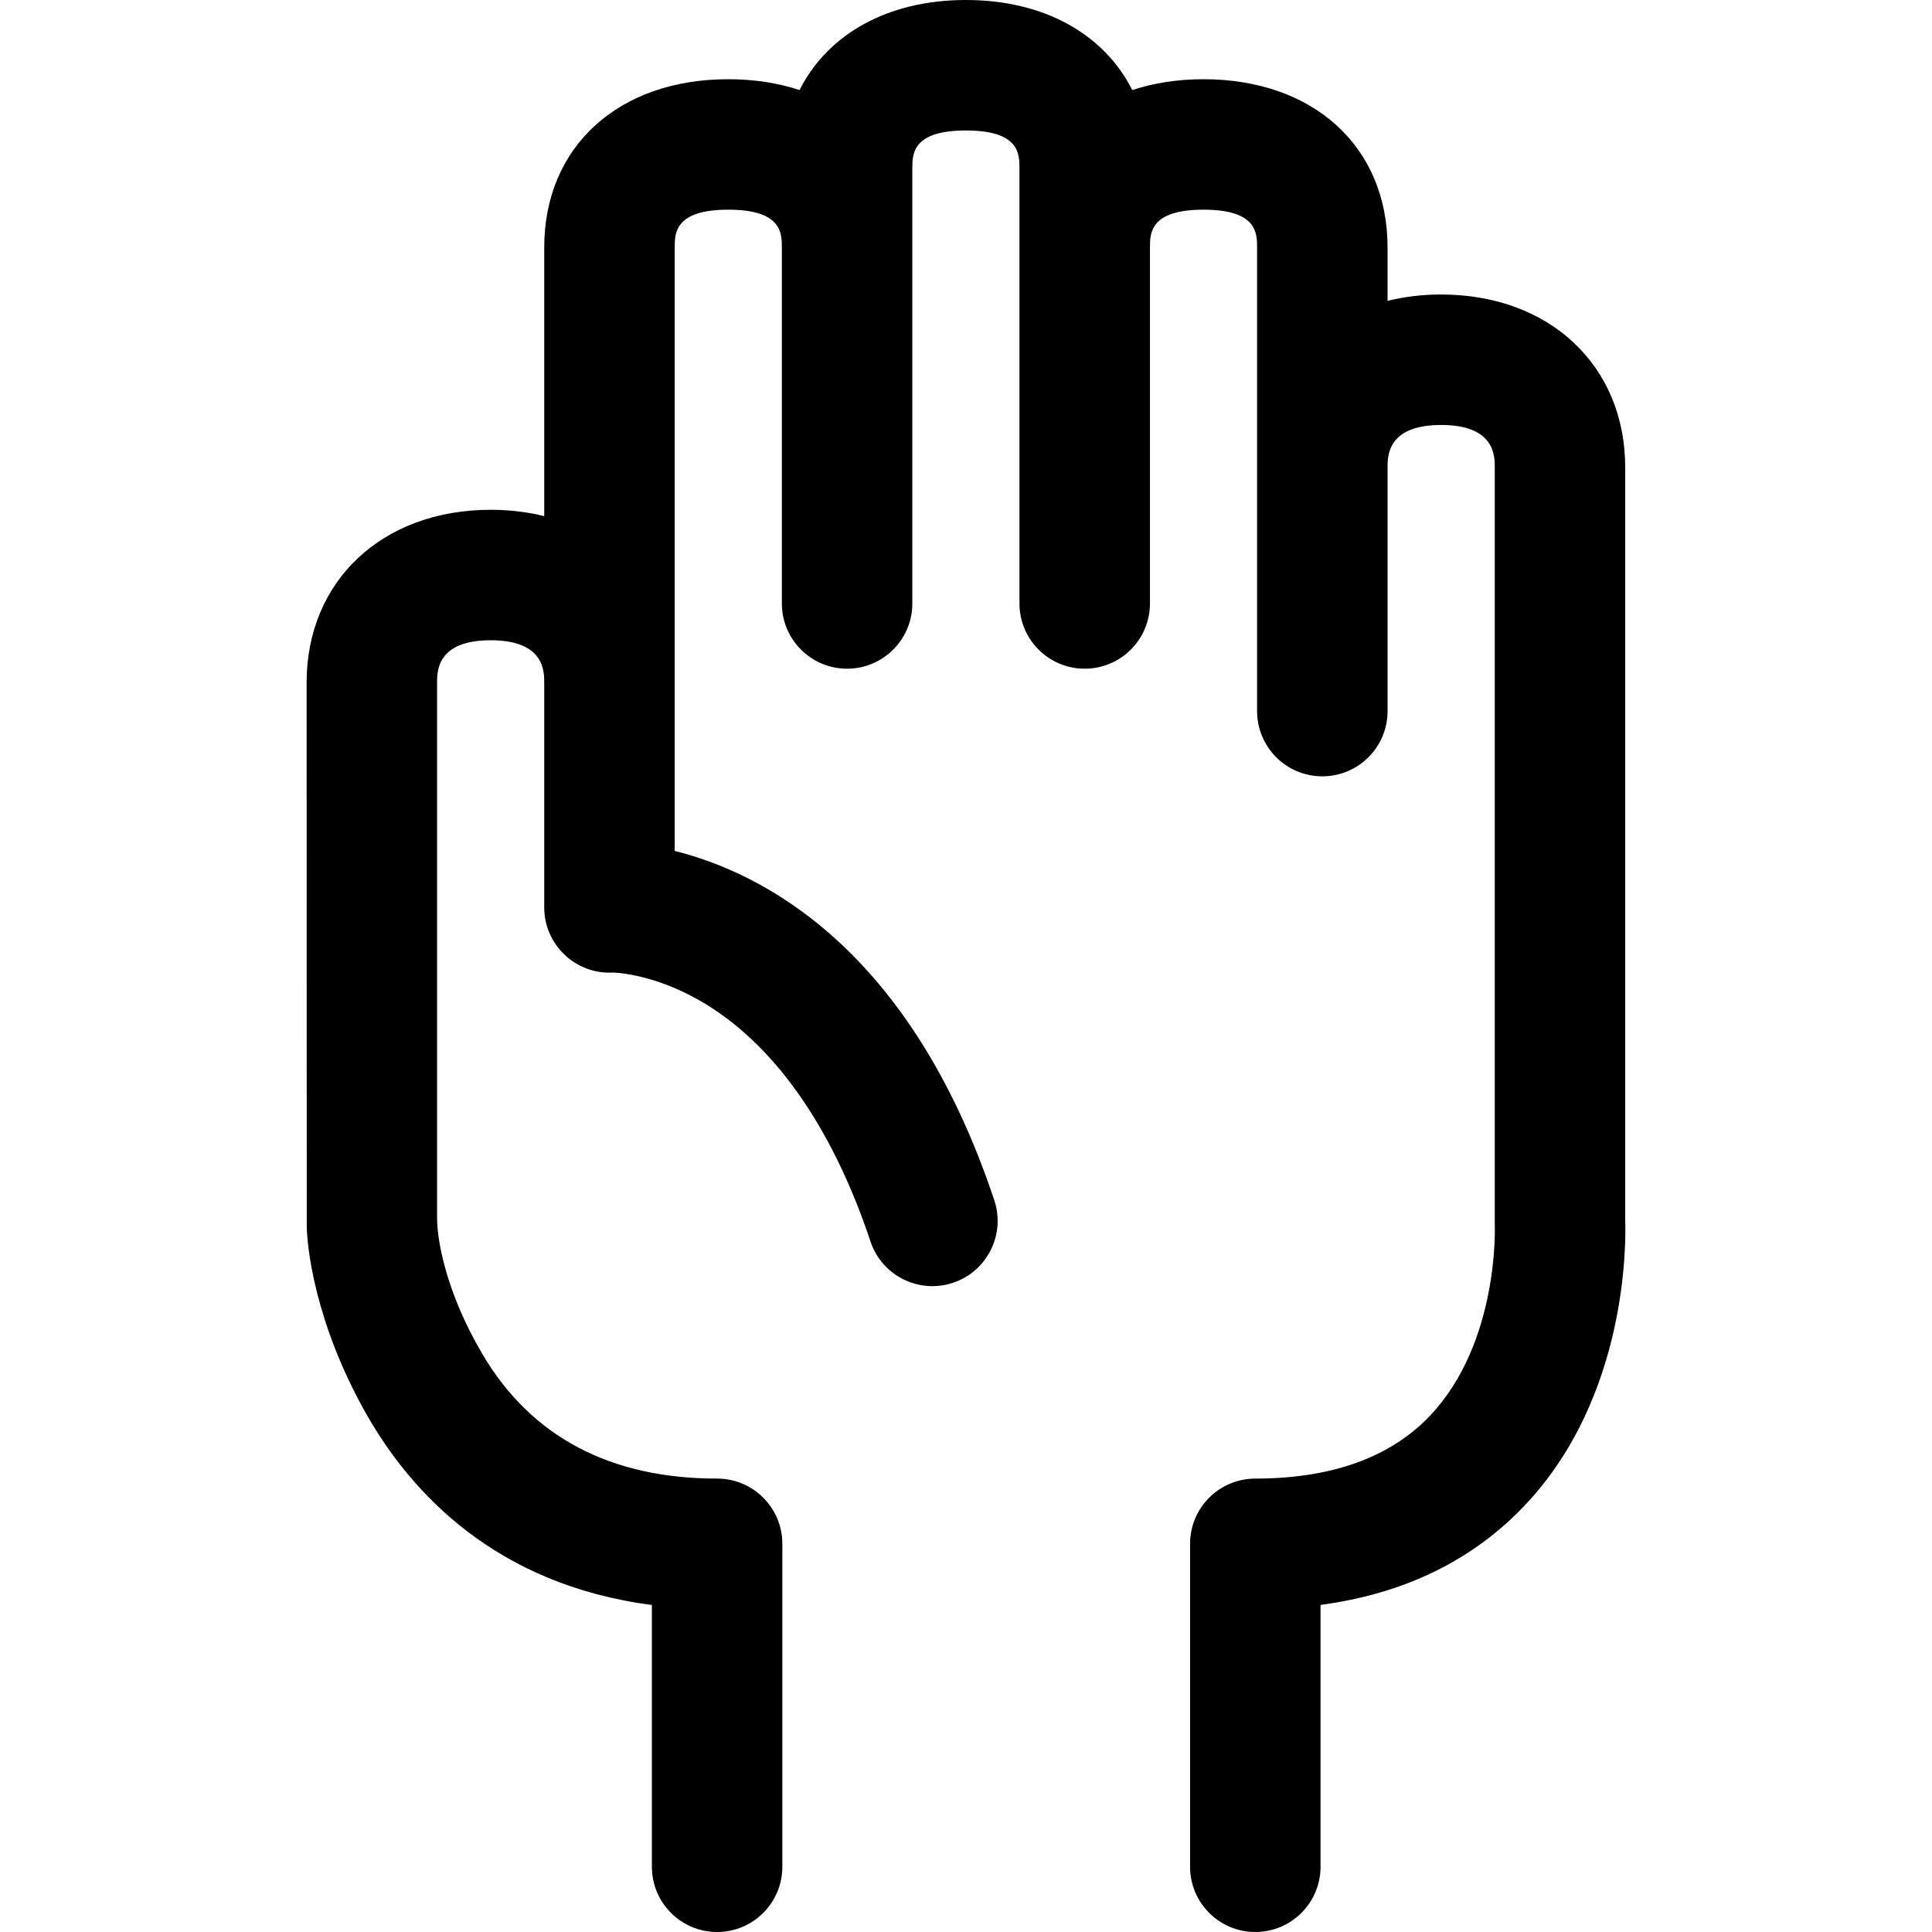
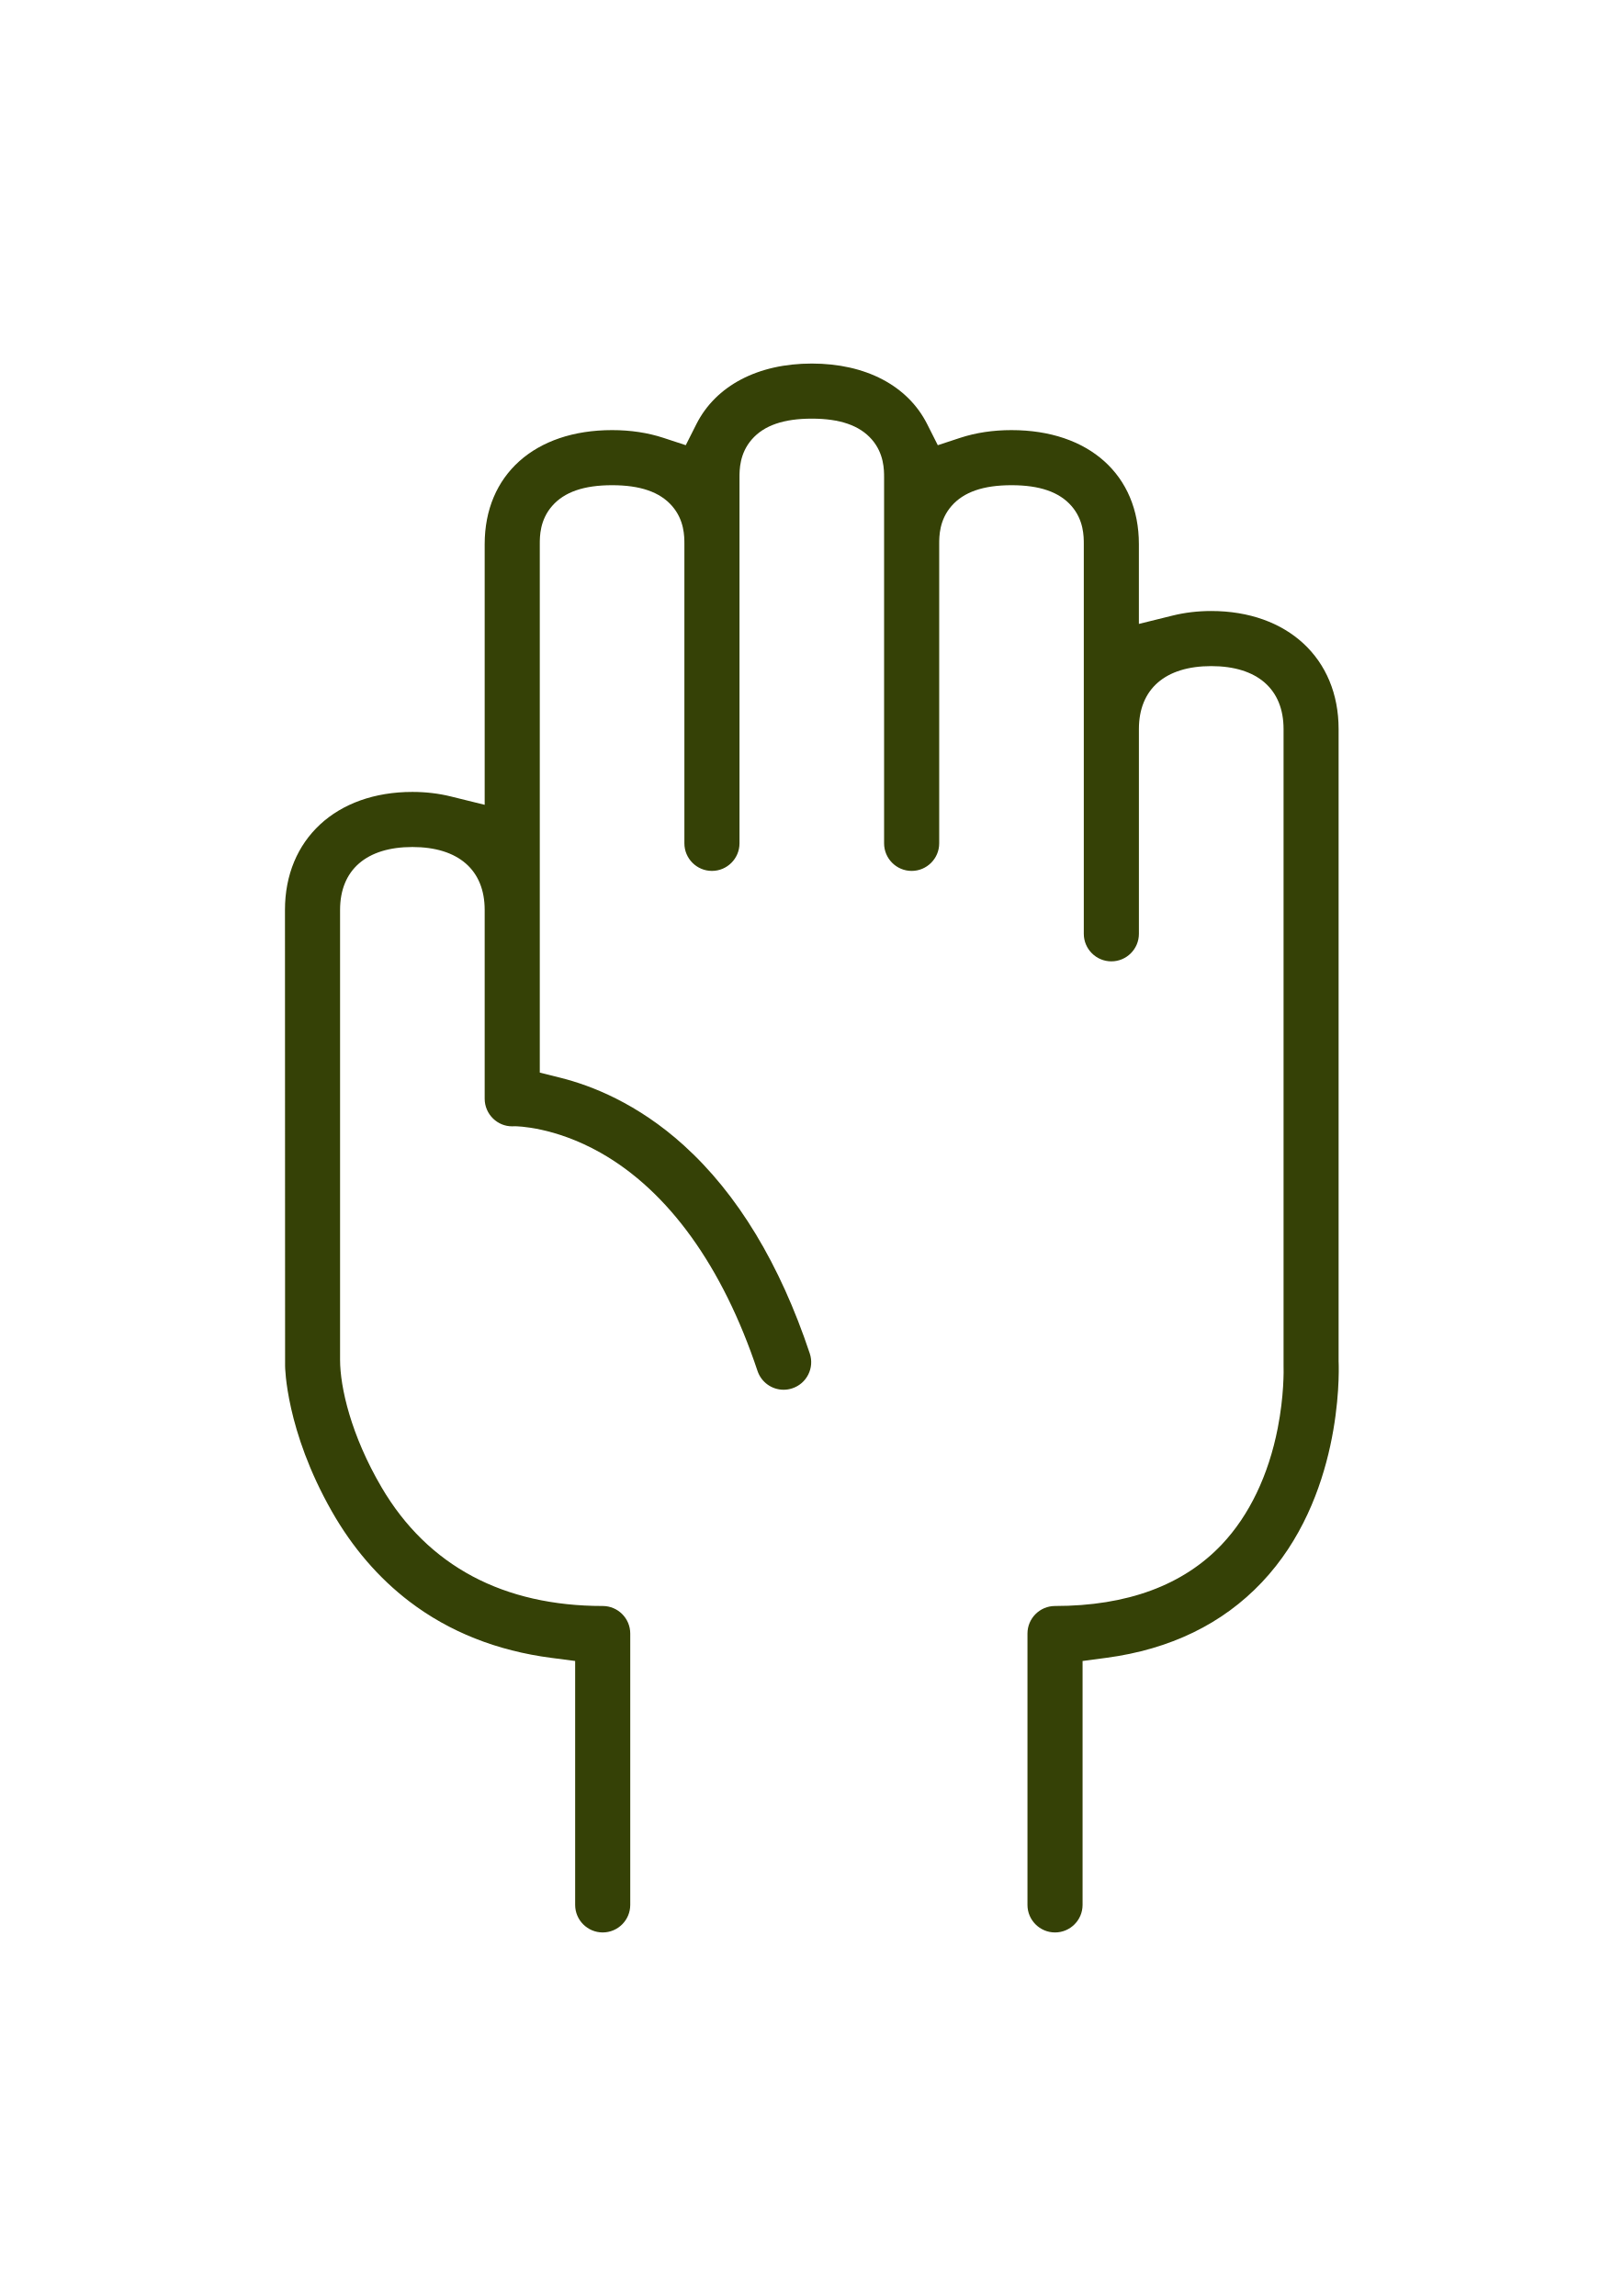
- <svg xmlns="http://www.w3.org/2000/svg" version="1.1" id="Capa_1" x="0px" y="0px" viewBox="0 0 297 297" style="enable-background:new 0 0 297 297;" xml:space="preserve">
-   <path d="M47.156,188.376c0,2.861,1.109,14.855,9.212,29.09c6.86,12.052,19.88,26.147,43.843,29.262v40.243  c0,5.538,4.49,10.029,10.029,10.029c5.538,0,10.028-4.491,10.028-10.029v-49.644c0-5.538-4.49-10.029-10.028-10.029  c-16.487,0-28.643-6.465-36.128-19.216c-5.521-9.402-6.922-17.345-6.922-20.844c0-21.168,0-82.294,0-82.294  c0-1.782,0-6.519,8.237-6.519c8.235,0,8.235,4.736,8.235,6.519v34.548c0,2.736,1.117,5.354,3.095,7.246  c1.977,1.891,4.639,2.905,7.374,2.773c0.024-0.011,5.862,0.022,13.244,4.191c11.333,6.402,20.478,19.249,26.445,37.151  c1.752,5.255,7.432,8.097,12.686,6.344c5.255-1.752,8.095-7.432,6.343-12.686c-12.976-38.932-35.79-50.37-49.128-53.701V38.037  c0-2.17,0-5.803,8.236-5.803c8.235,0,8.235,3.633,8.235,5.803v54.73c0,5.539,4.491,10.029,10.029,10.029s10.028-4.49,10.028-10.029  V25.86c0-2.17,0-5.803,8.236-5.803c8.235,0,8.235,3.633,8.235,5.803v66.907c0,5.539,4.491,10.029,10.029,10.029  s10.029-4.49,10.029-10.029v-54.73c0-2.17,0-5.803,8.235-5.803c8.236,0,8.236,3.633,8.236,5.803v71.278  c0,5.538,4.491,10.029,10.029,10.029c5.539,0,10.029-4.491,10.029-10.029V71.849c0-1.782,0-6.519,8.236-6.519  c8.236,0,8.244,4.736,8.244,6.519v116.402c0.011,0.177,0.717,18.087-9.919,29.341c-6.086,6.441-15.135,9.706-26.894,9.706  c-5.539,0-10.029,4.491-10.029,10.029v49.644c0,5.538,4.49,10.029,10.029,10.029c5.538,0,10.028-4.491,10.028-10.029v-40.253  c12.868-1.712,23.415-6.855,31.443-15.35c15.825-16.745,15.516-40.586,15.391-43.899V71.849c0-15.647-11.636-26.577-28.294-26.577  c-2.912,0-5.667,0.342-8.236,0.977v-8.211c0-15.469-11.371-25.86-28.295-25.86c-3.986,0-7.66,0.583-10.954,1.667  C169.732,5.253,160.514,0,148.487,0c-12.028,0-21.245,5.253-25.575,13.844c-3.294-1.084-6.968-1.667-10.954-1.667  c-16.924,0-28.295,10.392-28.295,25.86v41.307c-2.569-0.635-5.324-0.976-8.235-0.976c-16.66,0-28.295,10.93-28.295,26.577  C47.132,104.944,47.156,166.737,47.156,188.376z" />
+ <svg xmlns="http://www.w3.org/2000/svg" version="1.1" id="Capa_1" x="0px" y="0px" width="595.279px" height="841.891px" viewBox="0 0 595.279 841.891" enable-background="new 0 0 595.279 841.891" xml:space="preserve">
  <g>
- </g>
-   <g>
- </g>
-   <g>
- </g>
-   <g>
- </g>
-   <g>
- </g>
-   <g>
- </g>
-   <g>
- </g>
-   <g>
- </g>
-   <g>
- </g>
-   <g>
- </g>
-   <g>
- </g>
-   <g>
- </g>
-   <g>
- </g>
-   <g>
- </g>
-   <g>
- </g>
+     <path fill="#354106" d="M339.406,371.166c-0.3-0.158-0.601-0.318-0.898-0.471C338.805,370.848,339.106,371.008,339.406,371.166z" />
+     <path fill="#354106" d="M319.848,364.297c-0.163-0.027-0.318-0.053-0.474-0.078C319.53,364.244,319.685,364.27,319.848,364.297z" />
+     <path fill="#354106" d="M324.095,365.203c-0.176-0.045-0.348-0.086-0.519-0.129C323.747,365.117,323.919,365.158,324.095,365.203z" />
+     <path fill="#354106" d="M322.271,364.771c-0.166-0.035-0.329-0.07-0.491-0.104C321.942,364.701,322.105,364.736,322.271,364.771z" />
+     <path fill="#354106" d="M323.162,364.975c-0.171-0.039-0.339-0.078-0.507-0.115C322.823,364.896,322.991,364.936,323.162,364.975z" />
+     <path fill="#354106" d="M320.615,364.436c-0.162-0.031-0.319-0.059-0.477-0.088C320.295,364.377,320.452,364.404,320.615,364.436z" />
+     <path fill="#354106" d="M321.418,364.592c-0.165-0.033-0.323-0.064-0.483-0.096C321.095,364.527,321.253,364.559,321.418,364.592z" />
+     <path fill="#354106" d="M303.669,361.019c-0.229-0.134-0.465-0.257-0.688-0.399C303.204,360.762,303.439,360.885,303.669,361.019z" />
+     <path fill="#354106" d="M329.314,366.766c-0.201-0.07-0.4-0.139-0.598-0.205C328.913,366.627,329.113,366.695,329.314,366.766z" />
+     <path fill="#354106" d="M328.198,366.391c-0.196-0.064-0.391-0.127-0.584-0.188C327.808,366.264,328.003,366.326,328.198,366.391z" />
+     <path fill="#354106" d="M330.463,367.174c-0.209-0.076-0.417-0.152-0.623-0.225C330.046,367.021,330.254,367.098,330.463,367.174z" />
+     <path fill="#354106" d="M326.075,365.738c-0.186-0.053-0.369-0.104-0.551-0.154C325.706,365.635,325.89,365.686,326.075,365.738z" />
+     <path fill="#354106" d="M327.124,366.051c-0.192-0.059-0.384-0.117-0.573-0.172C326.74,365.934,326.932,365.992,327.124,366.051z" />
+     <path fill="#354106" d="M325.068,365.457c-0.182-0.049-0.359-0.096-0.538-0.143C324.707,365.361,324.886,365.408,325.068,365.457z" />
+     <path fill="#354106" d="M316.699,363.863c-0.151-0.014-0.296-0.027-0.431-0.039C316.404,363.836,316.548,363.85,316.699,363.863z" />
+     <path fill="#354106" d="M314.942,363.742c-0.058-0.002-0.107-0.004-0.147-0.004C314.834,363.738,314.885,363.74,314.942,363.742z" />
+     <path fill="#354106" d="M315.158,363.75c-0.071-0.004-0.136-0.006-0.192-0.008C315.022,363.744,315.088,363.746,315.158,363.75z" />
+     <path fill="#354106" d="M313.118,363.732c-0.309-0.008-0.615-0.021-0.92-0.043C312.504,363.711,312.81,363.725,313.118,363.732z" />
+     <path fill="#354106" d="M311.143,363.576c-0.301-0.039-0.603-0.08-0.899-0.133C310.541,363.496,310.841,363.537,311.143,363.576z" />
+     <path fill="#354106" d="M307.304,362.68c-0.277-0.096-0.557-0.186-0.83-0.291C306.747,362.496,307.027,362.584,307.304,362.68z" />
+     <path fill="#354106" d="M315.437,363.764c-0.083-0.006-0.162-0.01-0.232-0.012C315.275,363.754,315.355,363.758,315.437,363.764z" />
+     <path fill="#354106" d="M316.201,363.818c-0.121-0.01-0.237-0.02-0.345-0.027C315.964,363.799,316.08,363.809,316.201,363.818z" />
+     <path fill="#354106" d="M318.466,364.078c-0.654-0.094-1.234-0.162-1.731-0.211C317.232,363.916,317.812,363.984,318.466,364.078z" />
+     <path fill="#354106" d="M315.784,363.785c-0.1-0.006-0.195-0.014-0.282-0.018C315.589,363.771,315.685,363.779,315.784,363.785z" />
+     <path fill="#354106" d="M301.911,359.868c-0.18-0.132-0.367-0.25-0.543-0.388C301.544,359.618,301.732,359.736,301.911,359.868z" />
+     <path fill="#354106" d="M305.458,361.945c-0.258-0.117-0.52-0.227-0.771-0.355C304.94,361.719,305.2,361.828,305.458,361.945z" />
+     <path fill="#354106" d="M319.133,364.18c-0.185-0.029-0.36-0.057-0.534-0.082C318.773,364.123,318.948,364.15,319.133,364.18z" />
+     <path fill="#354106" d="M411.722,460.293c-0.009,0-0.018,0-0.026,0C411.704,460.293,411.712,460.293,411.722,460.293z" />
+     <path fill="#354106" d="M402.736,457.361c-0.156-0.096-0.307-0.199-0.46-0.301C402.429,457.162,402.579,457.266,402.736,457.361z" />
+     <path fill="#354106" d="M404.293,458.234c-0.007-0.004-0.015-0.006-0.021-0.01C404.28,458.229,404.286,458.23,404.293,458.234z" />
+     <path fill="#354106" d="M406.406,459.127c-0.174-0.062-0.349-0.121-0.521-0.189C406.057,459.006,406.232,459.064,406.406,459.127z" />
+     <path fill="#354106" d="M399.822,455.176c-0.137-0.123-0.277-0.242-0.412-0.371C399.544,454.934,399.685,455.053,399.822,455.176z" />
+     <path fill="#354106" d="M408.172,459.682c-0.199-0.053-0.397-0.107-0.596-0.166C407.775,459.574,407.972,459.629,408.172,459.682z" />
+     <path fill="#354106" d="M401.259,456.355c-0.165-0.123-0.328-0.248-0.49-0.377C400.931,456.107,401.093,456.232,401.259,456.355z" />
+     <path fill="#354106" d="M409.925,460.066c-0.182-0.031-0.36-0.072-0.54-0.107C409.566,459.994,409.743,460.035,409.925,460.066z" />
+     <path fill="#354106" d="M417.802,459.822c-0.187,0.043-0.375,0.076-0.562,0.113C417.428,459.898,417.615,459.865,417.802,459.822z" />
+     <path fill="#354106" d="M415.958,460.156c-0.21,0.029-0.42,0.055-0.631,0.076C415.538,460.211,415.747,460.186,415.958,460.156z" />
+     <path fill="#354106" d="M309.201,363.223c-0.292-0.068-0.583-0.133-0.871-0.215C308.618,363.09,308.909,363.154,309.201,363.223z" />
+     <path fill="#354106" d="M398.168,453.527c0-0.002-0.001-0.002-0.001-0.002S398.168,453.525,398.168,453.527z" />
+     <path fill="#354106" d="M414.056,460.322c-0.188,0.008-0.377,0.02-0.564,0.023C413.679,460.342,413.866,460.33,414.056,460.322z" />
+     <path fill="#354106" d="M490.753,499.239v-0.188V267.313c0-25.881-18.771-43.27-46.709-43.27c-4.89,0-9.636,0.561-14.107,1.666   l-12.4,3.066v-12.773v-16.457c0-25.412-18.336-41.832-46.712-41.832c-6.769,0-13.104,0.956-18.829,2.84l-8.184,2.694l-3.875-7.696   c-7.116-14.138-22.541-22.246-42.317-22.246c-19.775,0-35.204,8.109-42.331,22.249l-3.876,7.689l-8.18-2.691   c-5.727-1.885-12.062-2.841-18.829-2.841c-28.376,0-46.712,16.42-46.712,41.832v82.791v12.773l-12.4-3.064   c-4.466-1.105-9.212-1.664-14.106-1.664c-27.94,0-46.712,17.388-46.712,43.268v0.021v0.49c0,2.019,0.003,10.025,0.007,21.631   c0.013,37.652,0.039,113.16,0.039,145.08c0,0.232,0.196,23.564,17.155,53.359c7.568,13.293,17.142,24.408,28.455,33.035   c14.563,11.105,32.064,18.051,52.018,20.643l8.711,1.133v8.785v80.66c0,5.568,4.532,10.1,10.102,10.1   c5.568,0,10.099-4.531,10.099-10.1v-99.502c0-5.57-4.53-10.102-10.099-10.102c-18.101,0-34.138-3.648-47.667-10.846   c-13.726-7.299-24.953-18.27-33.369-32.607c-11.244-19.148-15.25-36.752-15.25-46.84V333.646c0-14.658,9.663-23.066,26.51-23.066   c16.845,0,26.506,8.408,26.506,23.066v69.246c0,2.742,1.135,5.402,3.115,7.295c1.893,1.812,4.35,2.809,6.916,2.809   c0.156,0,0.313-0.004,0.471-0.012v0.001c0.183-0.009,0.365-0.015,0.551-0.015c0.58,0,14.422,0.111,31.393,9.695   c24.91,14.07,44.818,41.736,57.574,80.008c1.379,4.135,5.229,6.914,9.58,6.914c1.077,0,2.152-0.176,3.194-0.523   c2.562-0.854,4.637-2.654,5.844-5.066c1.206-2.414,1.401-5.152,0.548-7.711c-10.93-32.793-26.47-58.473-46.188-76.326   c-16.988-15.381-33.965-21.959-45.217-24.769l-7.577-1.893v-7.81V199.544c0-2.867,0-8.833,4.53-14.022   c4.469-5.12,11.657-7.608,21.978-7.608c10.319,0,17.509,2.488,21.977,7.608c4.529,5.189,4.529,11.155,4.529,14.022v109.695   c0,5.57,4.531,10.102,10.101,10.102c5.568,0,10.1-4.531,10.1-10.102V175.137c0-2.866,0-8.832,4.529-14.021   c4.469-5.12,11.658-7.609,21.978-7.609s17.508,2.489,21.977,7.609c4.529,5.189,4.529,11.155,4.529,14.021v134.103   c0,5.57,4.531,10.102,10.102,10.102c5.569,0,10.101-4.531,10.101-10.102V199.544c0-2.867,0-8.833,4.529-14.022   c4.469-5.12,11.657-7.608,21.977-7.608c10.32,0,17.509,2.488,21.978,7.608c4.529,5.189,4.529,11.155,4.529,14.022v142.863   c0,5.569,4.531,10.101,10.102,10.101s10.102-4.531,10.102-10.101v-75.094c0-14.659,9.662-23.066,26.508-23.066   c16.856,0,26.523,8.407,26.523,23.066v233.174c0.065,2.133,0.178,11.324-2.123,23.123c-3.376,17.314-10.461,32.074-20.49,42.686   c-14.16,14.986-34.741,22.586-61.172,22.586c-5.57,0-10.102,4.531-10.102,10.102v99.502c0,5.568,4.531,10.1,10.102,10.1   c5.569,0,10.1-4.531,10.1-10.1v-80.68v-8.758l8.681-1.156c23.433-3.117,42.635-12.443,57.073-27.721   c29.134-30.828,28.312-75.725,28.122-80.742L490.753,499.239z" />
+     <path fill="#354106" d="M335.342,369.17c-0.232-0.105-0.466-0.211-0.695-0.312C334.876,368.959,335.11,369.064,335.342,369.17z" />
+     <path fill="#354106" d="M397.046,452.119c-0.109-0.15-0.211-0.309-0.316-0.461C396.835,451.811,396.937,451.969,397.046,452.119z" />
+     <path fill="#354106" d="M337.99,370.436c-0.265-0.133-0.53-0.268-0.793-0.395C337.46,370.168,337.726,370.303,337.99,370.436z" />
+     <path fill="#354106" d="M314.698,363.736c0.021,0,0.047,0,0.081,0.002c-0.022,0-0.05-0.002-0.065-0.002   C314.704,363.736,314.706,363.736,314.698,363.736z" />
+     <path fill="#354106" d="M332.843,368.094c-0.22-0.09-0.439-0.18-0.656-0.266C332.404,367.914,332.624,368.004,332.843,368.094z" />
+     <path fill="#354106" d="M334.073,368.609c-0.225-0.096-0.449-0.193-0.671-0.285C333.624,368.416,333.849,368.514,334.073,368.609z" />
+     <path fill="#354106" d="M336.648,369.777c-0.247-0.117-0.494-0.236-0.739-0.35C336.154,369.541,336.401,369.66,336.648,369.777z" />
+     <path fill="#354106" d="M341.19,372.139c-0.453-0.256-0.903-0.504-1.351-0.744C340.286,371.635,340.737,371.883,341.19,372.139z" />
+     <path fill="#354106" d="M395.127,448.879c-0.083-0.174-0.17-0.344-0.248-0.521C394.957,448.535,395.044,448.705,395.127,448.879z" />
+     <path fill="#354106" d="M396.036,450.584c-0.109-0.182-0.215-0.365-0.319-0.553C395.822,450.219,395.927,450.402,396.036,450.584z" />
+     <path fill="#354106" d="M331.64,367.617c-0.215-0.084-0.43-0.166-0.643-0.246C331.21,367.451,331.425,367.533,331.64,367.617z" />
+   </g>
</svg>
